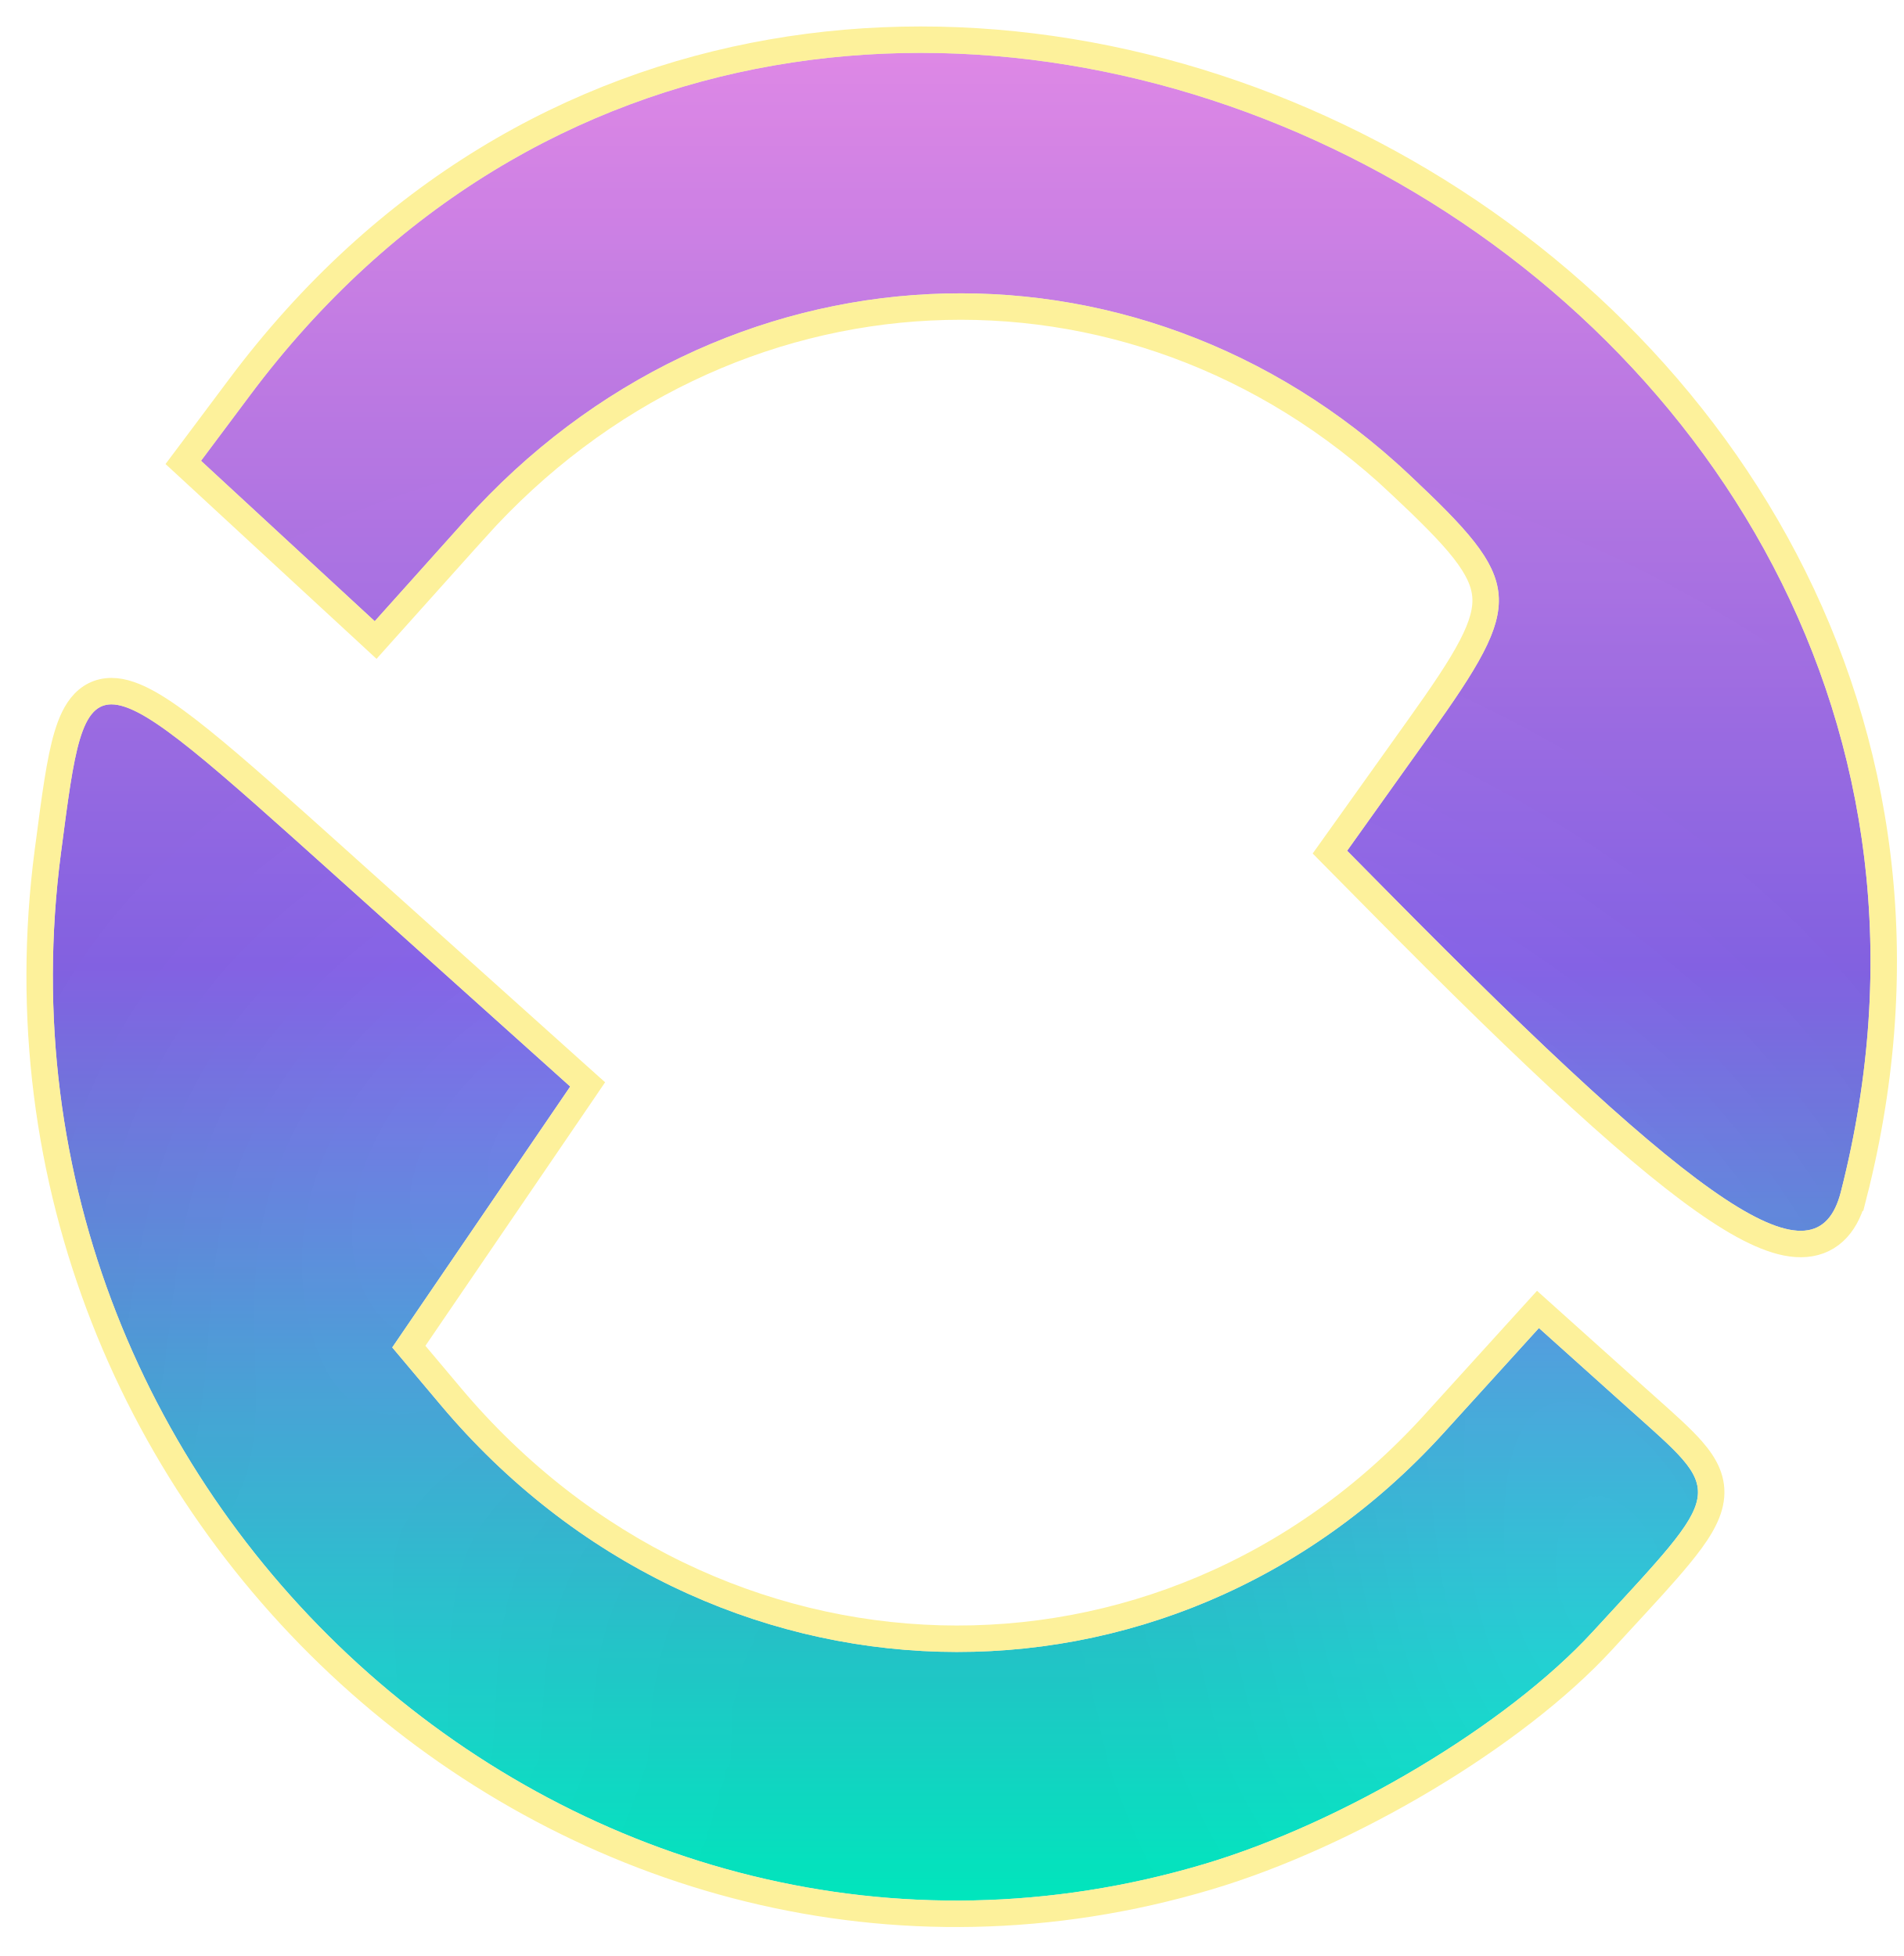
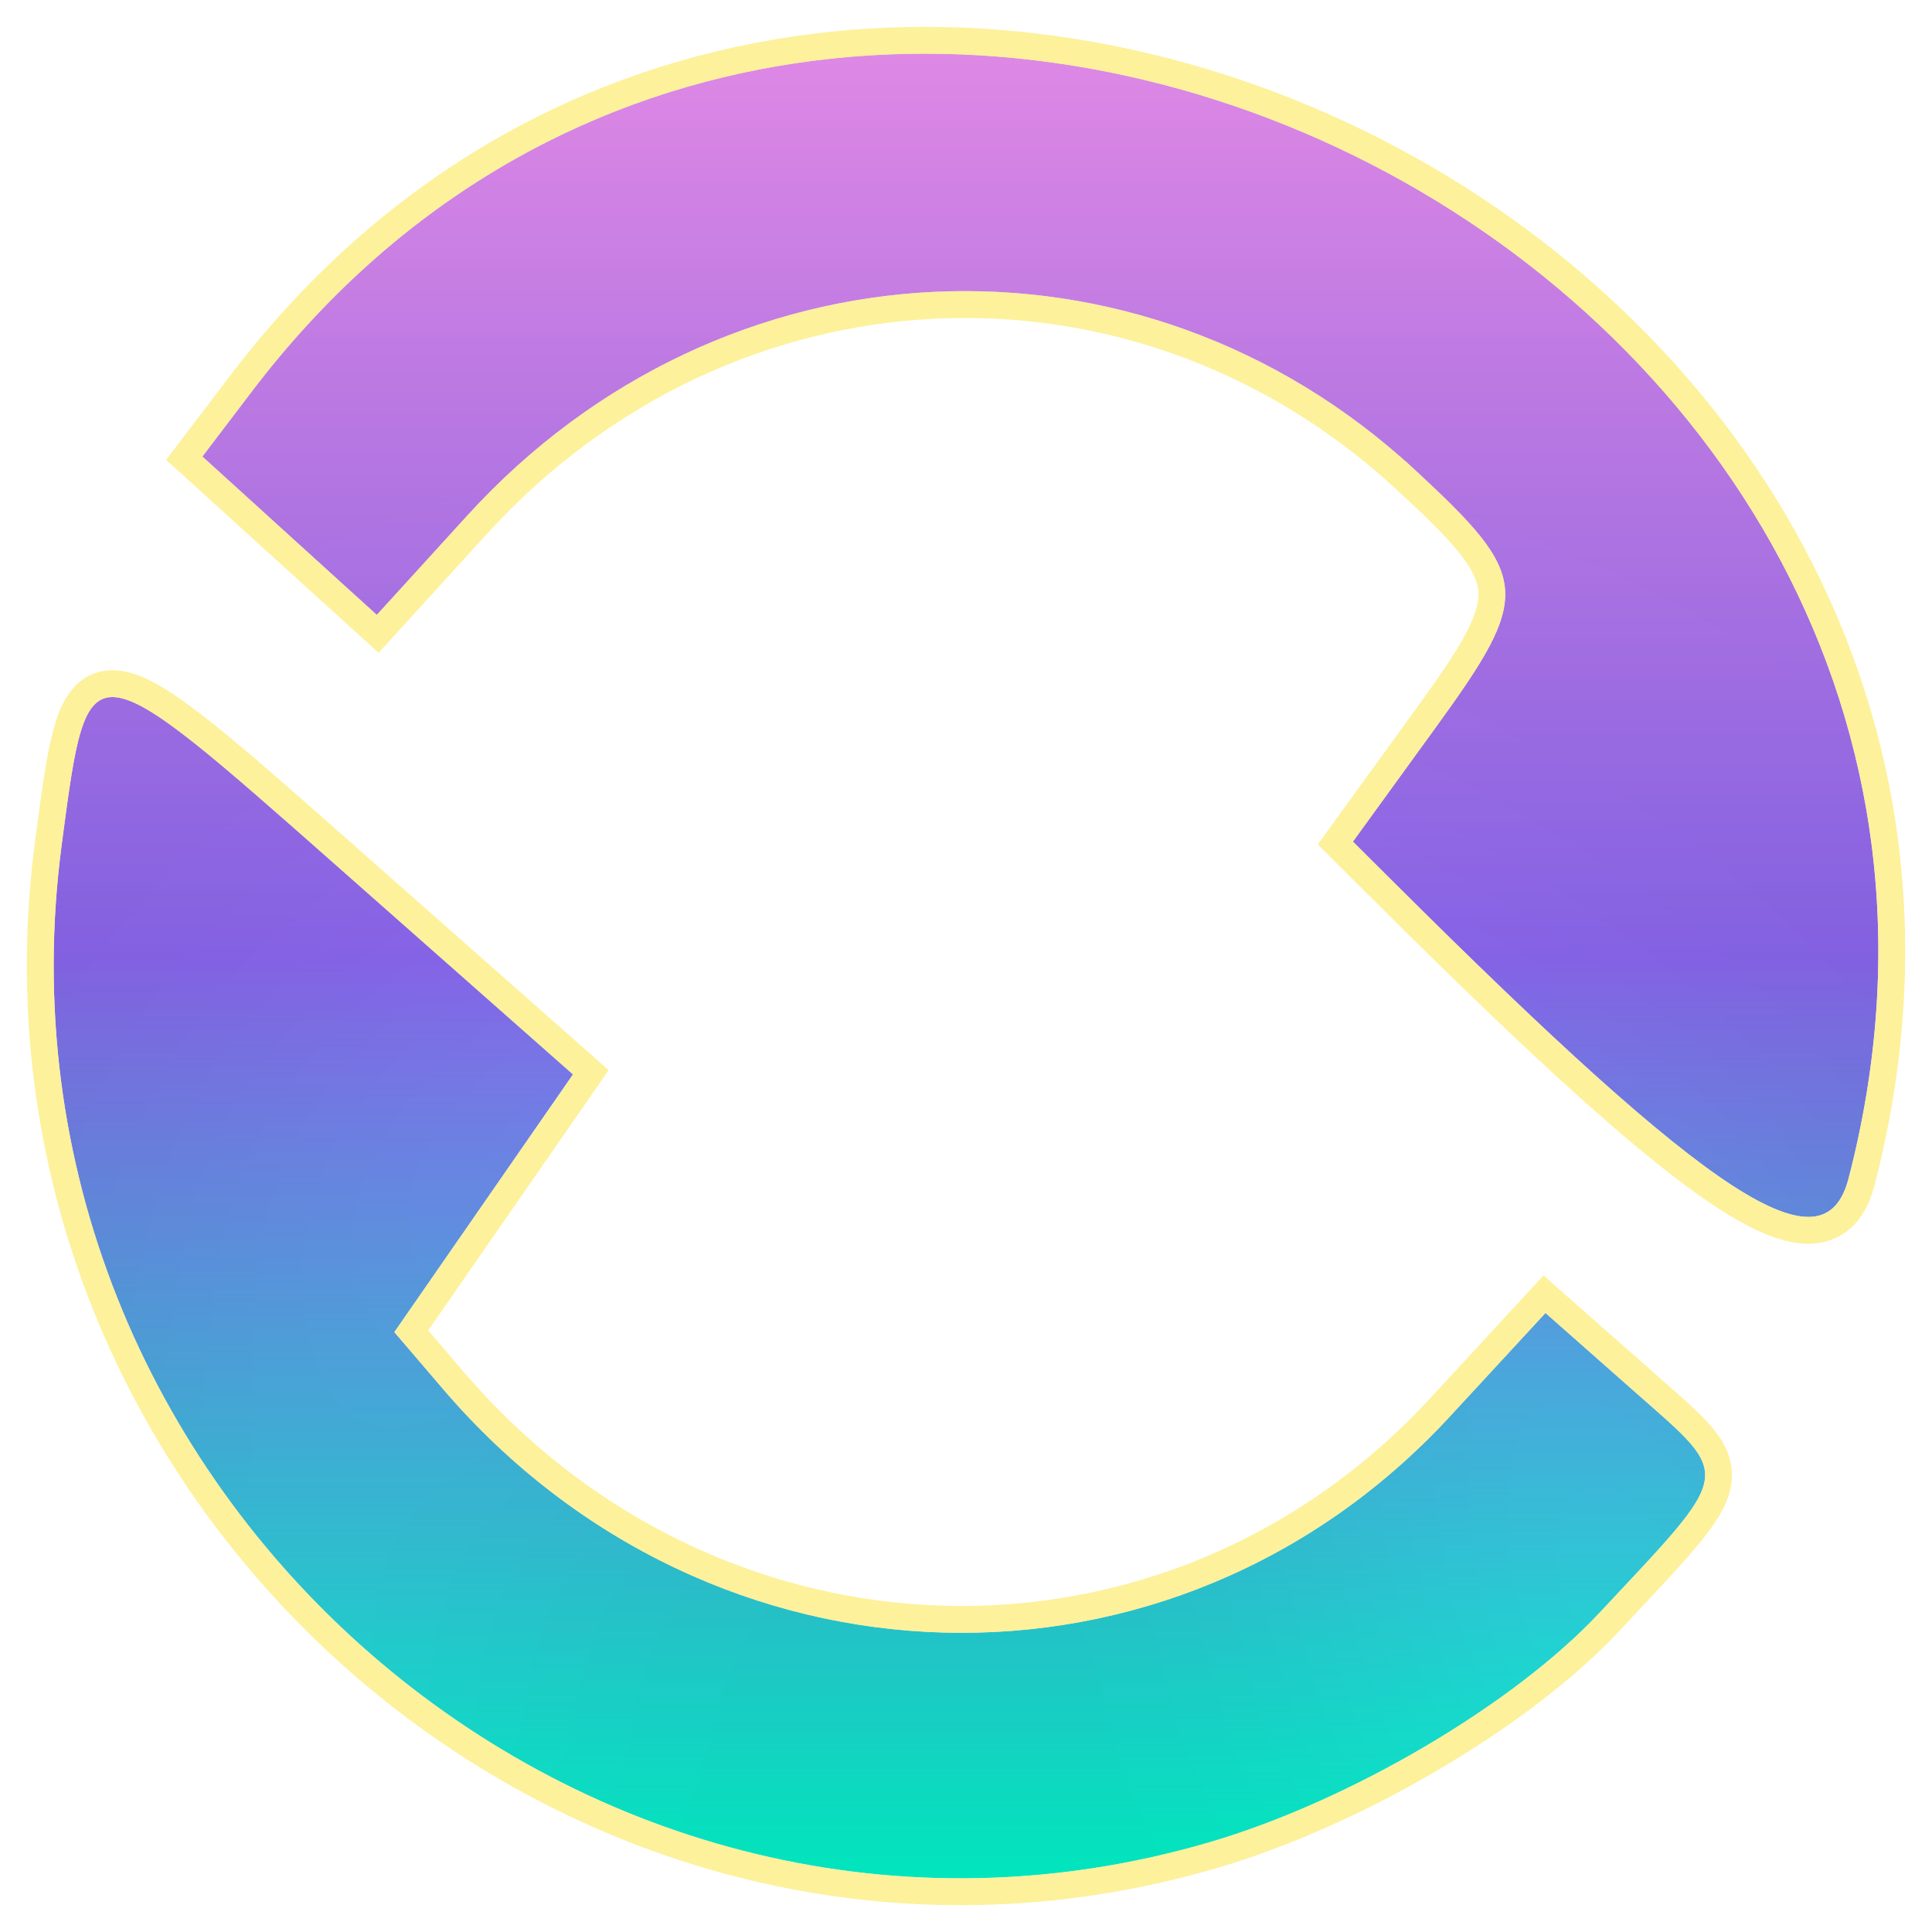
- <svg xmlns="http://www.w3.org/2000/svg" width="36" height="37" viewBox="0 0 36 37" fill="none">
-   <g filter="url(#filter0_i_75_206)">
-     <path d="M30.117 30.871C28.501 32.628 25.411 34.476 22.774 35.261C11.078 38.745 -0.47 28.528 1.153 16.134C1.655 12.306 1.592 12.299 6.457 16.668L10.784 20.553L9.101 23.021L7.418 25.488L8.335 26.578C13.393 32.591 22.105 32.833 27.305 27.103L29.104 25.121L30.768 26.615C32.642 28.297 32.674 28.092 30.117 30.871Z" fill="url(#paint0_linear_75_206)" />
-     <path d="M4.732 7.472C15.555 -7.003 39.314 4.9 34.815 22.543C34.353 24.353 32.273 22.977 26.25 16.876L25.477 16.093L27.036 13.907C28.856 11.355 28.83 11.028 26.642 8.971C21.451 4.089 13.607 4.474 8.794 9.846L7.087 11.751L5.444 10.234L3.802 8.717L4.732 7.472Z" fill="url(#paint1_linear_75_206)" />
+ <svg xmlns="http://www.w3.org/2000/svg" width="36" height="36" viewBox="0 0 36 36" fill="none">
+   <g filter="url(#filter0_i_324_443)">
+     <path d="M29.799 30.058C28.201 31.767 25.145 33.564 22.536 34.328C10.968 37.718 -0.454 27.779 1.152 15.722C1.648 11.998 1.585 11.992 6.397 16.241L10.677 20.02L9.013 22.421L7.348 24.822L8.255 25.882C13.258 31.731 21.875 31.966 27.018 26.392L28.798 24.465L30.444 25.918C32.297 27.554 32.328 27.355 29.799 30.058Z" fill="url(#paint0_linear_324_443)" />
+     <path d="M4.691 7.296C15.396 -6.785 38.896 4.793 34.446 21.956C33.989 23.717 31.931 22.378 25.974 16.444L25.21 15.682L26.752 13.556C28.552 11.073 28.526 10.755 26.363 8.754C21.227 4.005 13.47 4.379 8.709 9.605L7.021 11.458L5.396 9.983L3.771 8.507L4.691 7.296Z" fill="url(#paint1_linear_324_443)" />
  </g>
-   <path d="M10.951 20.367L11.114 20.513L10.991 20.694L9.308 23.162L7.732 25.473L8.526 26.417C13.49 32.318 22.025 32.549 27.12 26.935L27.12 26.935L28.919 24.953L29.086 24.769L29.271 24.935L30.935 26.429C31.015 26.501 31.093 26.57 31.167 26.636C31.519 26.95 31.807 27.207 32.005 27.435C32.252 27.719 32.406 28.01 32.351 28.37C32.301 28.698 32.081 29.032 31.754 29.429C31.48 29.763 31.102 30.172 30.622 30.692C30.52 30.803 30.413 30.919 30.301 31.041C28.65 32.835 25.519 34.704 22.845 35.501C10.965 39.04 -0.74 28.664 0.905 16.101C0.912 16.051 0.918 16.002 0.925 15.953C1.039 15.078 1.13 14.385 1.27 13.916C1.344 13.669 1.441 13.449 1.589 13.295C1.751 13.127 1.957 13.055 2.194 13.078C2.412 13.1 2.648 13.203 2.902 13.355C3.159 13.51 3.457 13.729 3.803 14.009C4.463 14.541 5.324 15.314 6.453 16.328C6.509 16.378 6.566 16.43 6.624 16.482L10.951 20.367ZM25.299 16.269L25.151 16.119L25.273 15.948L26.832 13.762C27.288 13.123 27.618 12.637 27.828 12.233C28.038 11.831 28.114 11.536 28.093 11.274C28.072 11.013 27.952 10.746 27.686 10.405C27.418 10.063 27.019 9.669 26.471 9.153L26.642 8.971L26.471 9.153C21.384 4.37 13.702 4.743 8.98 10.013L8.794 9.846L8.98 10.013L7.273 11.918L7.104 12.107L6.918 11.935L5.275 10.418L3.632 8.9L3.466 8.747L3.601 8.567L4.532 7.323C10.031 -0.032 18.817 -0.674 25.631 2.74C32.445 6.153 37.341 13.648 35.057 22.604L34.815 22.543L35.057 22.604C34.994 22.853 34.897 23.073 34.746 23.238C34.59 23.409 34.388 23.508 34.15 23.528C33.92 23.548 33.668 23.494 33.398 23.386C33.126 23.278 32.821 23.11 32.48 22.884C31.124 21.987 29.08 20.099 26.072 17.051L25.299 16.269Z" stroke="#FDF19B" stroke-width="0.5" />
+   <path d="M28.614 24.295L28.78 24.115L28.963 24.277L30.609 25.73C30.688 25.8 30.764 25.867 30.838 25.932C31.187 26.237 31.472 26.487 31.668 26.709C31.912 26.986 32.067 27.272 32.012 27.626C31.962 27.948 31.742 28.275 31.419 28.661C31.148 28.986 30.774 29.384 30.299 29.89C30.198 29.998 30.093 30.111 29.982 30.229C28.349 31.975 25.251 33.794 22.607 34.568C10.861 38.01 -0.725 27.921 0.904 15.689C0.91 15.64 0.917 15.591 0.923 15.544C1.036 14.693 1.126 14.019 1.265 13.562C1.338 13.32 1.434 13.105 1.582 12.954C1.743 12.79 1.947 12.72 2.181 12.743C2.397 12.764 2.63 12.864 2.881 13.012C3.135 13.163 3.43 13.376 3.773 13.648C4.425 14.166 5.277 14.918 6.394 15.904C6.449 15.954 6.506 16.003 6.563 16.054L10.843 19.833L11.009 19.98L10.883 20.163L9.218 22.564L7.664 24.806L8.445 25.719C13.353 31.458 21.796 31.683 26.834 26.223L26.834 26.223L28.614 24.295ZM3.603 8.692L3.433 8.538L3.572 8.355L4.492 7.145C4.492 7.145 4.492 7.145 4.492 7.145C9.933 -0.011 18.623 -0.635 25.362 2.686C32.102 6.006 36.949 13.299 34.688 22.019C34.625 22.262 34.528 22.477 34.379 22.639C34.223 22.806 34.023 22.902 33.788 22.922C33.347 22.959 32.797 22.725 32.136 22.296C30.795 21.422 28.773 19.585 25.798 16.621C25.798 16.621 25.798 16.621 25.798 16.621L25.033 15.86L24.882 15.709L25.007 15.536L26.549 13.409C27.001 12.787 27.326 12.315 27.534 11.923C27.741 11.532 27.815 11.247 27.795 10.995C27.774 10.744 27.657 10.486 27.394 10.155C27.129 9.822 26.735 9.439 26.193 8.938L26.363 8.754L26.193 8.938C21.162 4.285 13.563 4.648 8.894 9.774L7.206 11.627L7.038 11.811L6.853 11.643L5.228 10.168L3.603 8.692Z" stroke="#FDF19B" stroke-width="0.5" />
  <defs>
-     <filter id="filter0_i_75_206" x="0.5" y="0.501" width="35.376" height="51.952" filterUnits="userSpaceOnUse" color-interpolation-filters="sRGB">
+     <filter id="filter0_i_324_443" x="0.5" y="0.501" width="35.001" height="51" filterUnits="userSpaceOnUse" color-interpolation-filters="sRGB">
      <feFlood flood-opacity="0" result="BackgroundImageFix" />
      <feBlend mode="normal" in="SourceGraphic" in2="BackgroundImageFix" result="shape" />
      <feColorMatrix in="SourceAlpha" type="matrix" values="0 0 0 0 0 0 0 0 0 0 0 0 0 0 0 0 0 0 127 0" result="hardAlpha" />
      <feOffset dy="16" />
      <feGaussianBlur stdDeviation="10" />
      <feComposite in2="hardAlpha" operator="arithmetic" k2="-1" k3="1" />
      <feColorMatrix type="matrix" values="0 0 0 0 0 0 0 0 0 0 0 0 0 0 0 0 0 0 0.1 0" />
-       <feBlend mode="normal" in2="shape" result="effect1_innerShadow_75_206" />
+       <feBlend mode="normal" in2="shape" result="effect1_innerShadow_324_443" />
    </filter>
-     <linearGradient id="paint0_linear_75_206" x1="18.188" y1="35.951" x2="18.188" y2="1" gradientUnits="userSpaceOnUse">
+     <linearGradient id="paint0_linear_324_443" x1="18" y1="35" x2="18" y2="1" gradientUnits="userSpaceOnUse">
      <stop stop-color="#00FFD1" />
      <stop offset="0.505" stop-color="#906BF8" />
      <stop offset="1" stop-color="#F797FF" />
    </linearGradient>
-     <linearGradient id="paint1_linear_75_206" x1="18.188" y1="35.951" x2="18.188" y2="1" gradientUnits="userSpaceOnUse">
+     <linearGradient id="paint1_linear_324_443" x1="18" y1="35" x2="18" y2="1" gradientUnits="userSpaceOnUse">
      <stop stop-color="#00FFD1" />
      <stop offset="0.505" stop-color="#906BF8" />
      <stop offset="1" stop-color="#F797FF" />
    </linearGradient>
  </defs>
</svg>
